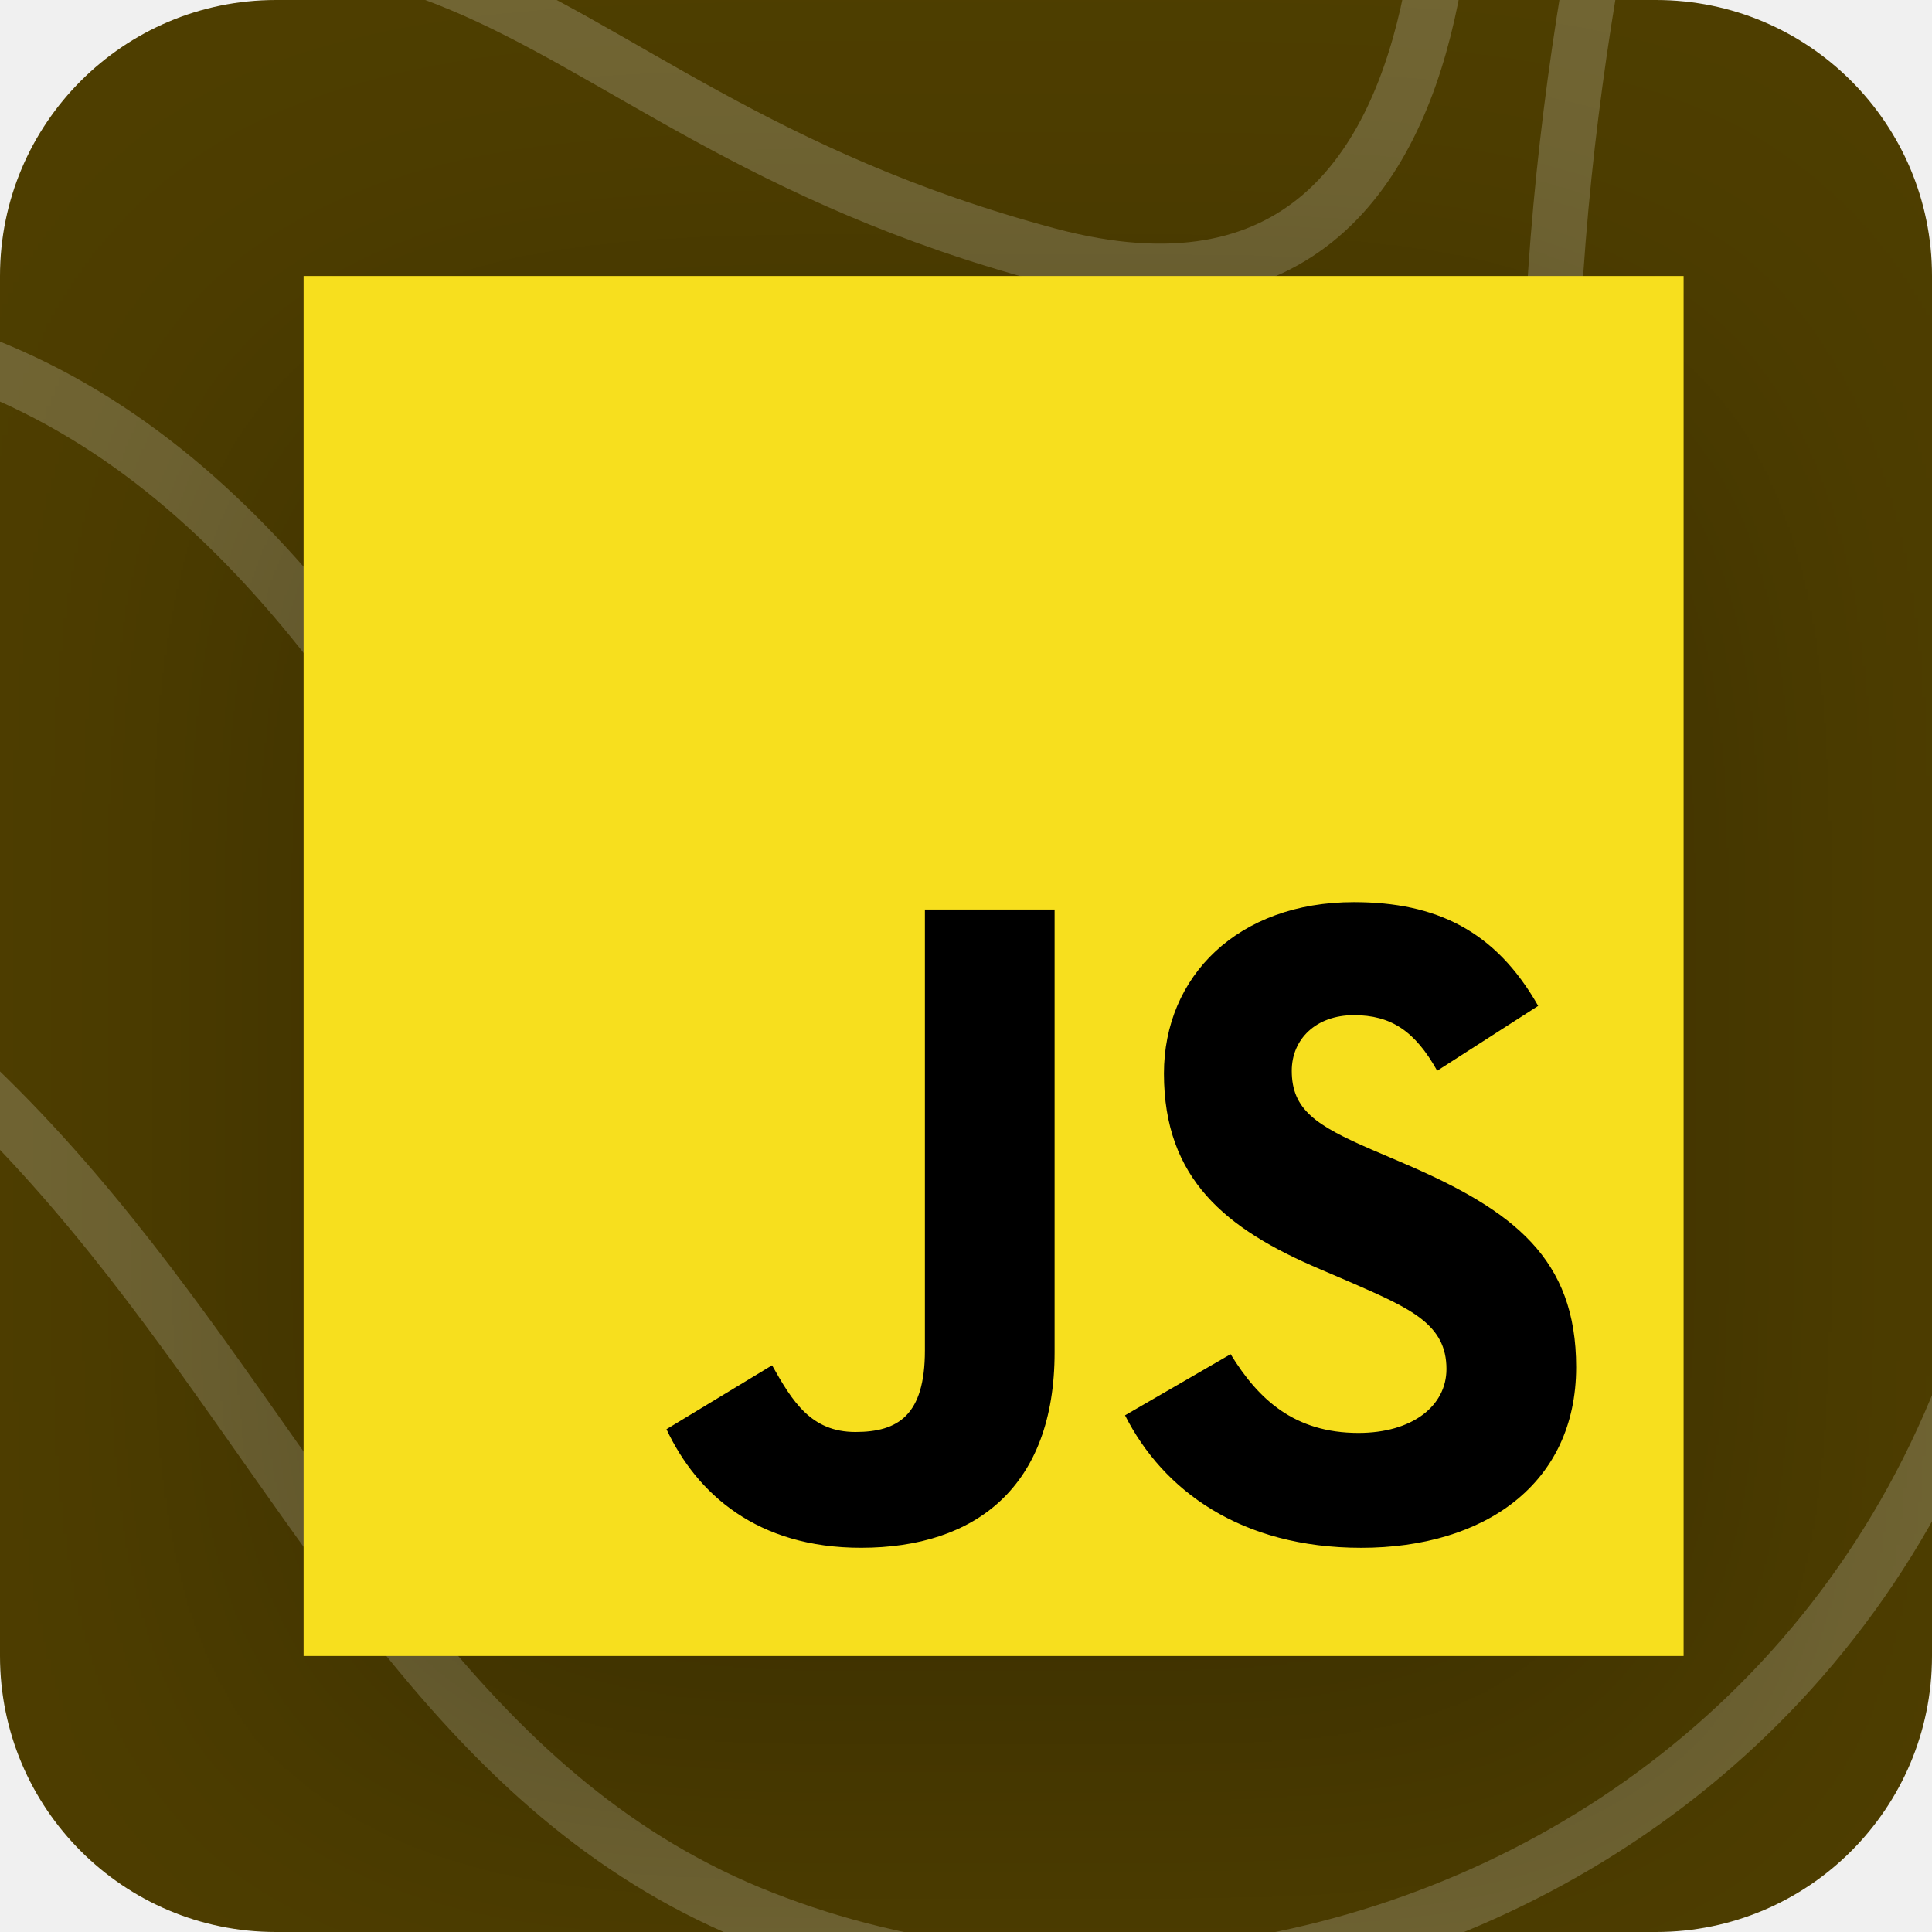
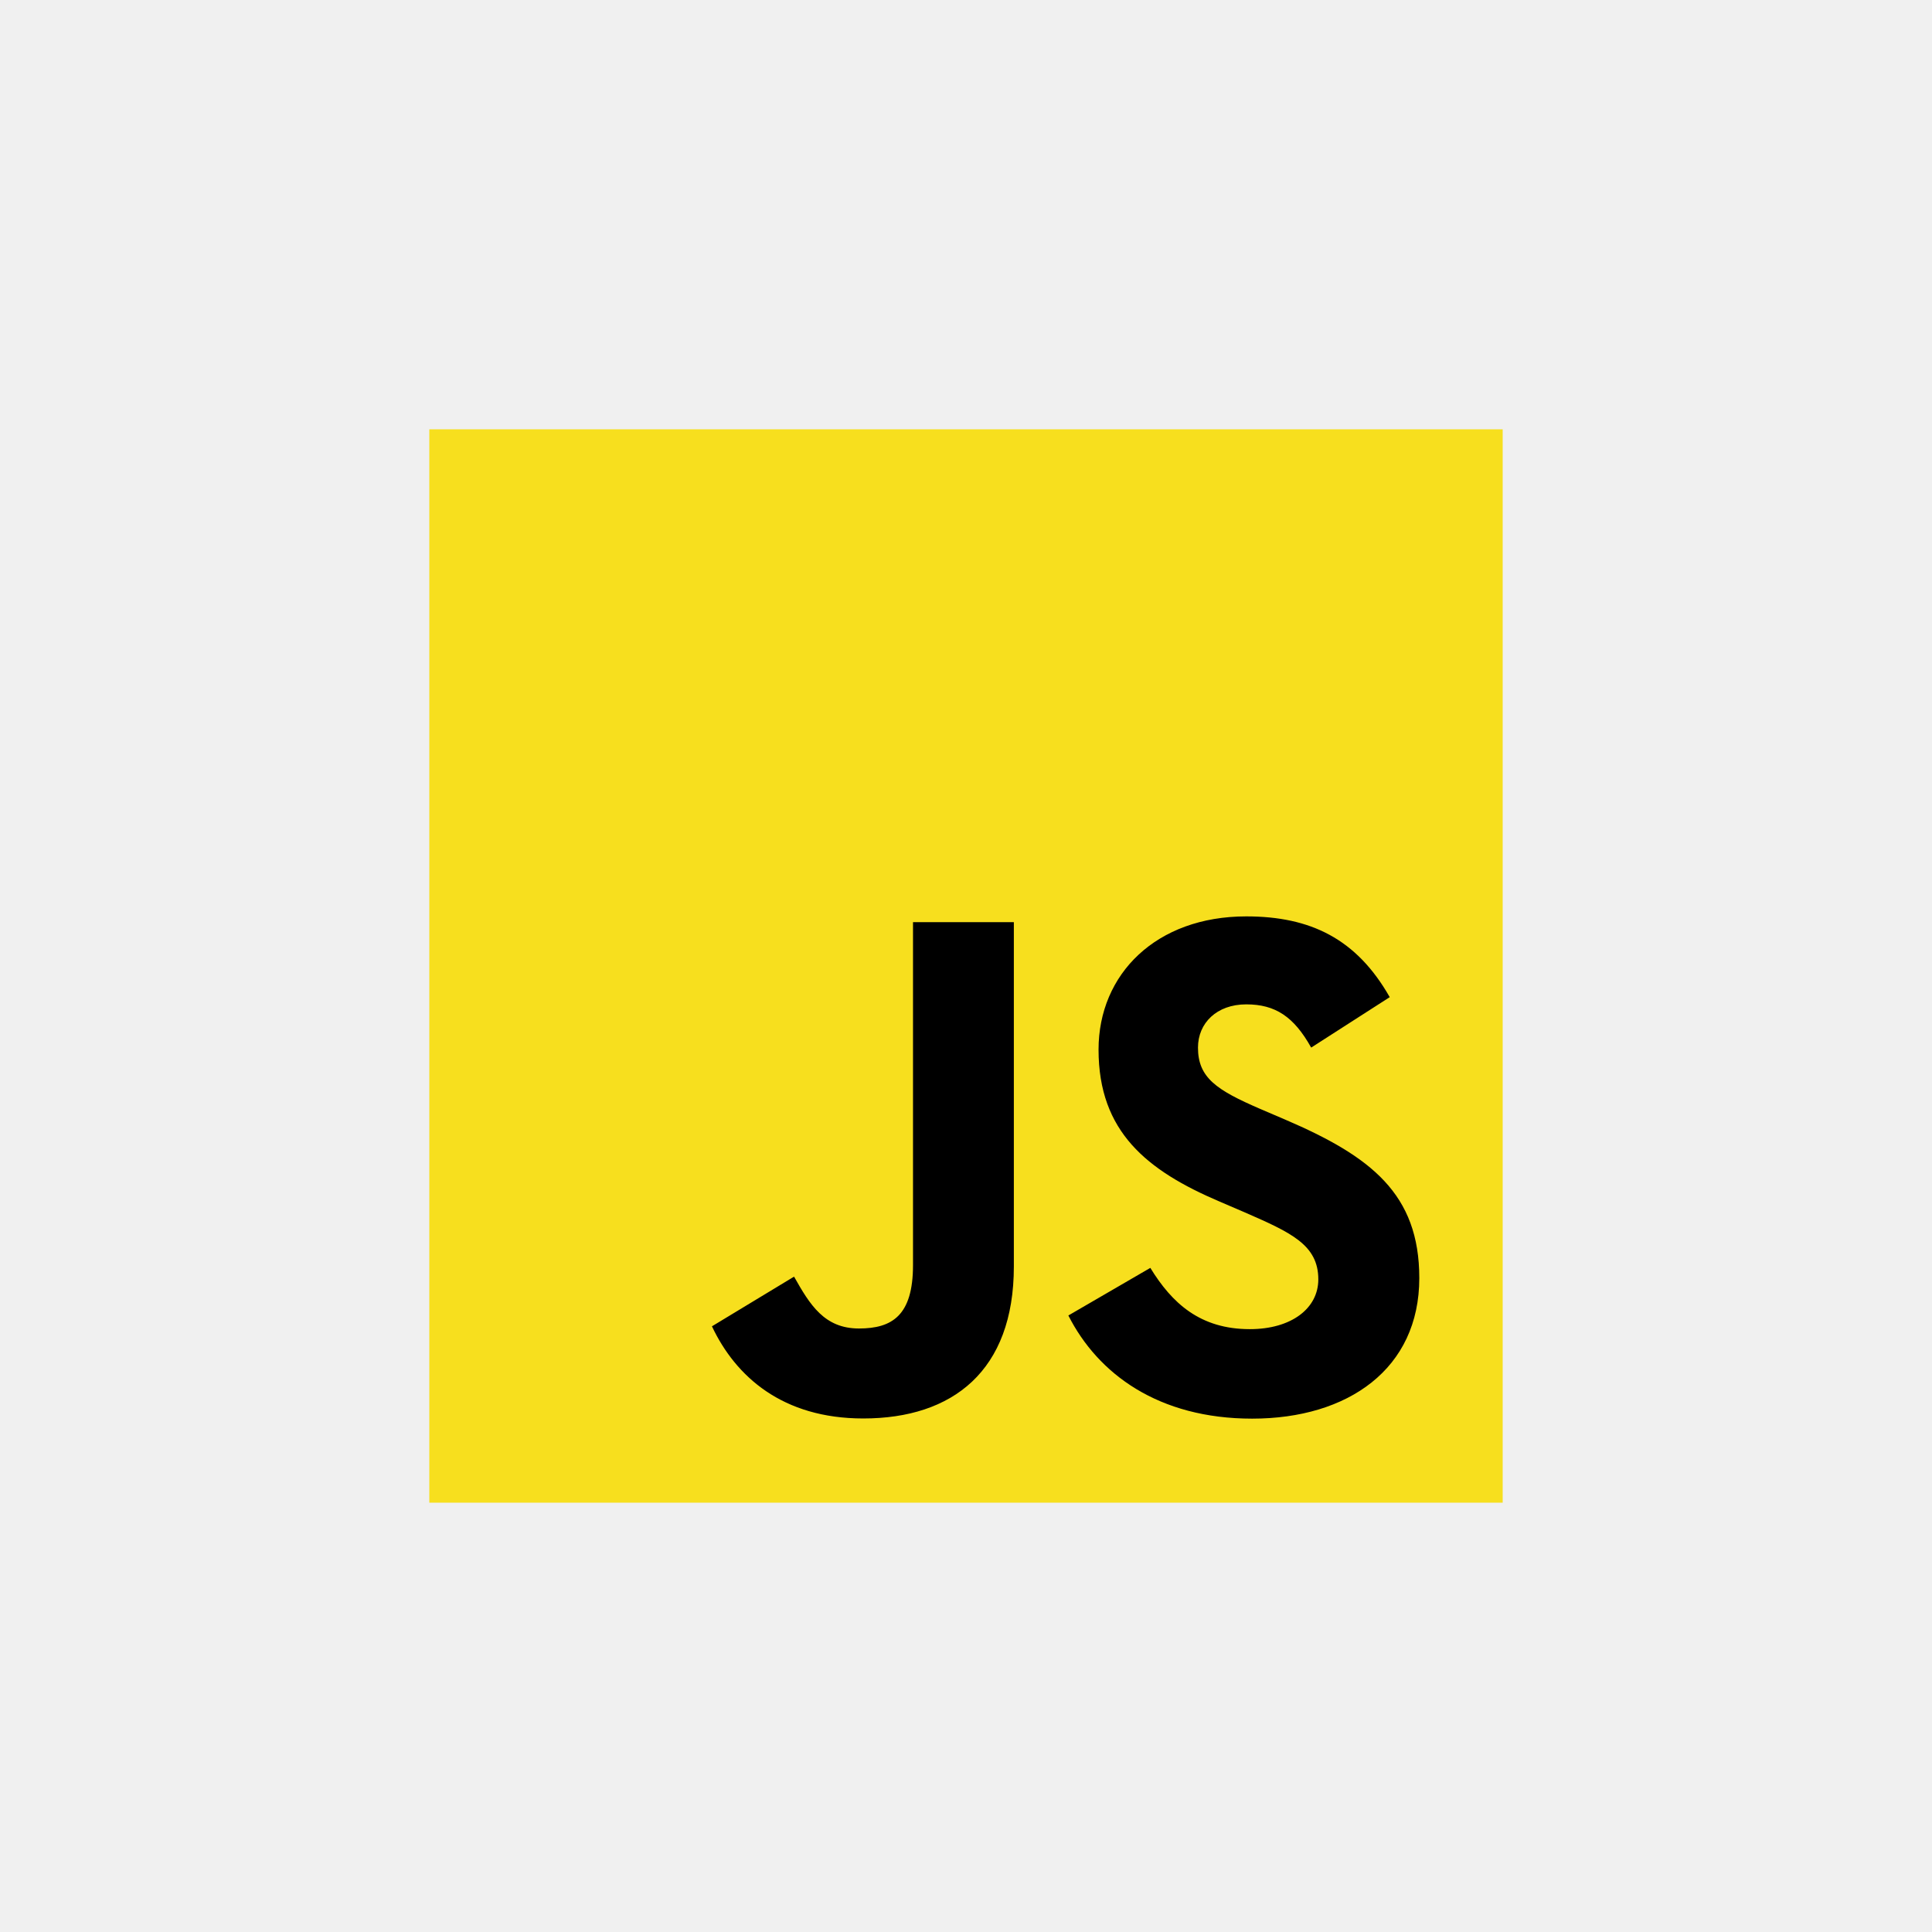
- <svg xmlns="http://www.w3.org/2000/svg" width="70" height="70" viewBox="0 0 70 70" fill="none">
-   <g clip-path="url(#clip0)">
-     <rect width="70" height="70" rx="10" fill="#4E3E00" />
-     <path d="M94.857 -15.518C94.857 -15.518 68.479 -2.956 73.161 28.121C78.413 62.967 47.952 77.922 27.141 69.308C6.329 60.664 7.785 28.689 -31.783 27.702C-72.207 26.715 -80.715 -13.544 -80.715 -13.544" stroke="white" stroke-opacity="0.2" stroke-width="2" stroke-miterlimit="10" />
-     <path d="M64.368 -24.881C64.368 -24.881 52.948 1.68 57.031 28.091C61.142 54.502 42.671 57.613 35.334 54.502C20.089 48.101 17.149 13.824 -7.46 11.61C-25.959 9.935 -50.853 23.186 -64.042 -6.874" stroke="white" stroke-opacity="0.2" stroke-width="2" stroke-miterlimit="10" />
-     <path d="M52.063 -13.036C52.063 -13.036 56.174 14.093 37.989 9.248C17.149 3.684 17.463 -9.357 -8.916 2.966C-18.308 7.363 -56.106 8.649 -48.484 -15.518" stroke="white" stroke-opacity="0.2" stroke-width="2" stroke-miterlimit="10" />
-     <path d="M38.874 45.14C43.242 45.14 46.782 39.677 46.782 32.937C46.782 26.197 43.242 20.733 38.874 20.733C34.507 20.733 30.966 26.197 30.966 32.937C30.966 39.677 34.507 45.14 38.874 45.14Z" stroke="white" stroke-opacity="0.2" stroke-width="2" stroke-miterlimit="10" />
-     <g filter="url(#filter0_d)">
-       <path d="M11 10H61V60H11V10Z" fill="#F7DF1E" />
-       <path d="M24.147 51.784L27.973 49.468C28.711 50.777 29.383 51.884 30.994 51.884C32.538 51.884 33.511 51.28 33.511 48.931V32.955H38.21V48.997C38.21 53.864 35.357 56.079 31.195 56.079C27.436 56.079 25.254 54.133 24.147 51.783L24.147 51.784ZM40.762 51.28L44.588 49.065C45.595 50.71 46.904 51.918 49.219 51.918C51.167 51.918 52.408 50.944 52.408 49.602C52.408 47.991 51.133 47.42 48.985 46.481L47.81 45.977C44.42 44.534 42.172 42.722 42.172 38.895C42.172 35.371 44.856 32.686 49.052 32.686C52.039 32.686 54.187 33.727 55.731 36.445L52.072 38.795C51.267 37.352 50.394 36.781 49.052 36.781C47.676 36.781 46.803 37.654 46.803 38.795C46.803 40.205 47.676 40.775 49.689 41.648L50.864 42.151C54.858 43.863 57.107 45.608 57.107 49.535C57.107 53.764 53.784 56.08 49.32 56.08C44.957 56.08 42.138 53.999 40.762 51.28" fill="black" />
-     </g>
-   </g>
-   <defs>
-     <filter id="filter0_d" x="-4" y="-1" width="80" height="80" filterUnits="userSpaceOnUse" color-interpolation-filters="sRGB">
-       <feFlood flood-opacity="0" result="BackgroundImageFix" />
-       <feColorMatrix in="SourceAlpha" type="matrix" values="0 0 0 0 0 0 0 0 0 0 0 0 0 0 0 0 0 0 127 0" />
-       <feOffset dy="4" />
-       <feGaussianBlur stdDeviation="7.5" />
-       <feColorMatrix type="matrix" values="0 0 0 0 0 0 0 0 0 0 0 0 0 0 0 0 0 0 0.25 0" />
-       <feBlend mode="normal" in2="BackgroundImageFix" result="effect1_dropShadow" />
-       <feBlend mode="normal" in="SourceGraphic" in2="effect1_dropShadow" result="shape" />
-     </filter>
-     <clipPath id="clip0">
-       <rect width="70" height="70" rx="10" fill="white" />
-     </clipPath>
-   </defs>
+ <svg xmlns="http://www.w3.org/2000/svg" width="56" height="56" viewBox="0 0 56 56" fill="none">
+   <path d="M43.556 12.444H12.444V43.556H43.556V12.444Z" fill="#F7DF1E" />
+   <path d="M33.343 36.75C33.97 37.773 34.785 38.526 36.227 38.526C37.438 38.526 38.212 37.92 38.212 37.084C38.212 36.081 37.417 35.726 36.084 35.143L35.353 34.829C33.243 33.93 31.842 32.804 31.842 30.424C31.842 28.232 33.513 26.562 36.123 26.562C37.982 26.562 39.319 27.209 40.282 28.903L38.005 30.365C37.504 29.466 36.963 29.112 36.123 29.112C35.267 29.112 34.724 29.655 34.724 30.365C34.724 31.242 35.268 31.597 36.522 32.14L37.253 32.453C39.737 33.519 41.139 34.605 41.139 37.046C41.139 39.678 39.072 41.12 36.295 41.12C33.58 41.12 31.826 39.826 30.967 38.13L33.343 36.75ZM23.016 37.004C23.475 37.818 23.893 38.507 24.897 38.507C25.858 38.507 26.464 38.131 26.464 36.67V26.729H29.387V36.71C29.387 39.737 27.612 41.115 25.022 41.115C22.681 41.115 21.325 39.903 20.636 38.444L23.016 37.004Z" fill="black" />
</svg>
